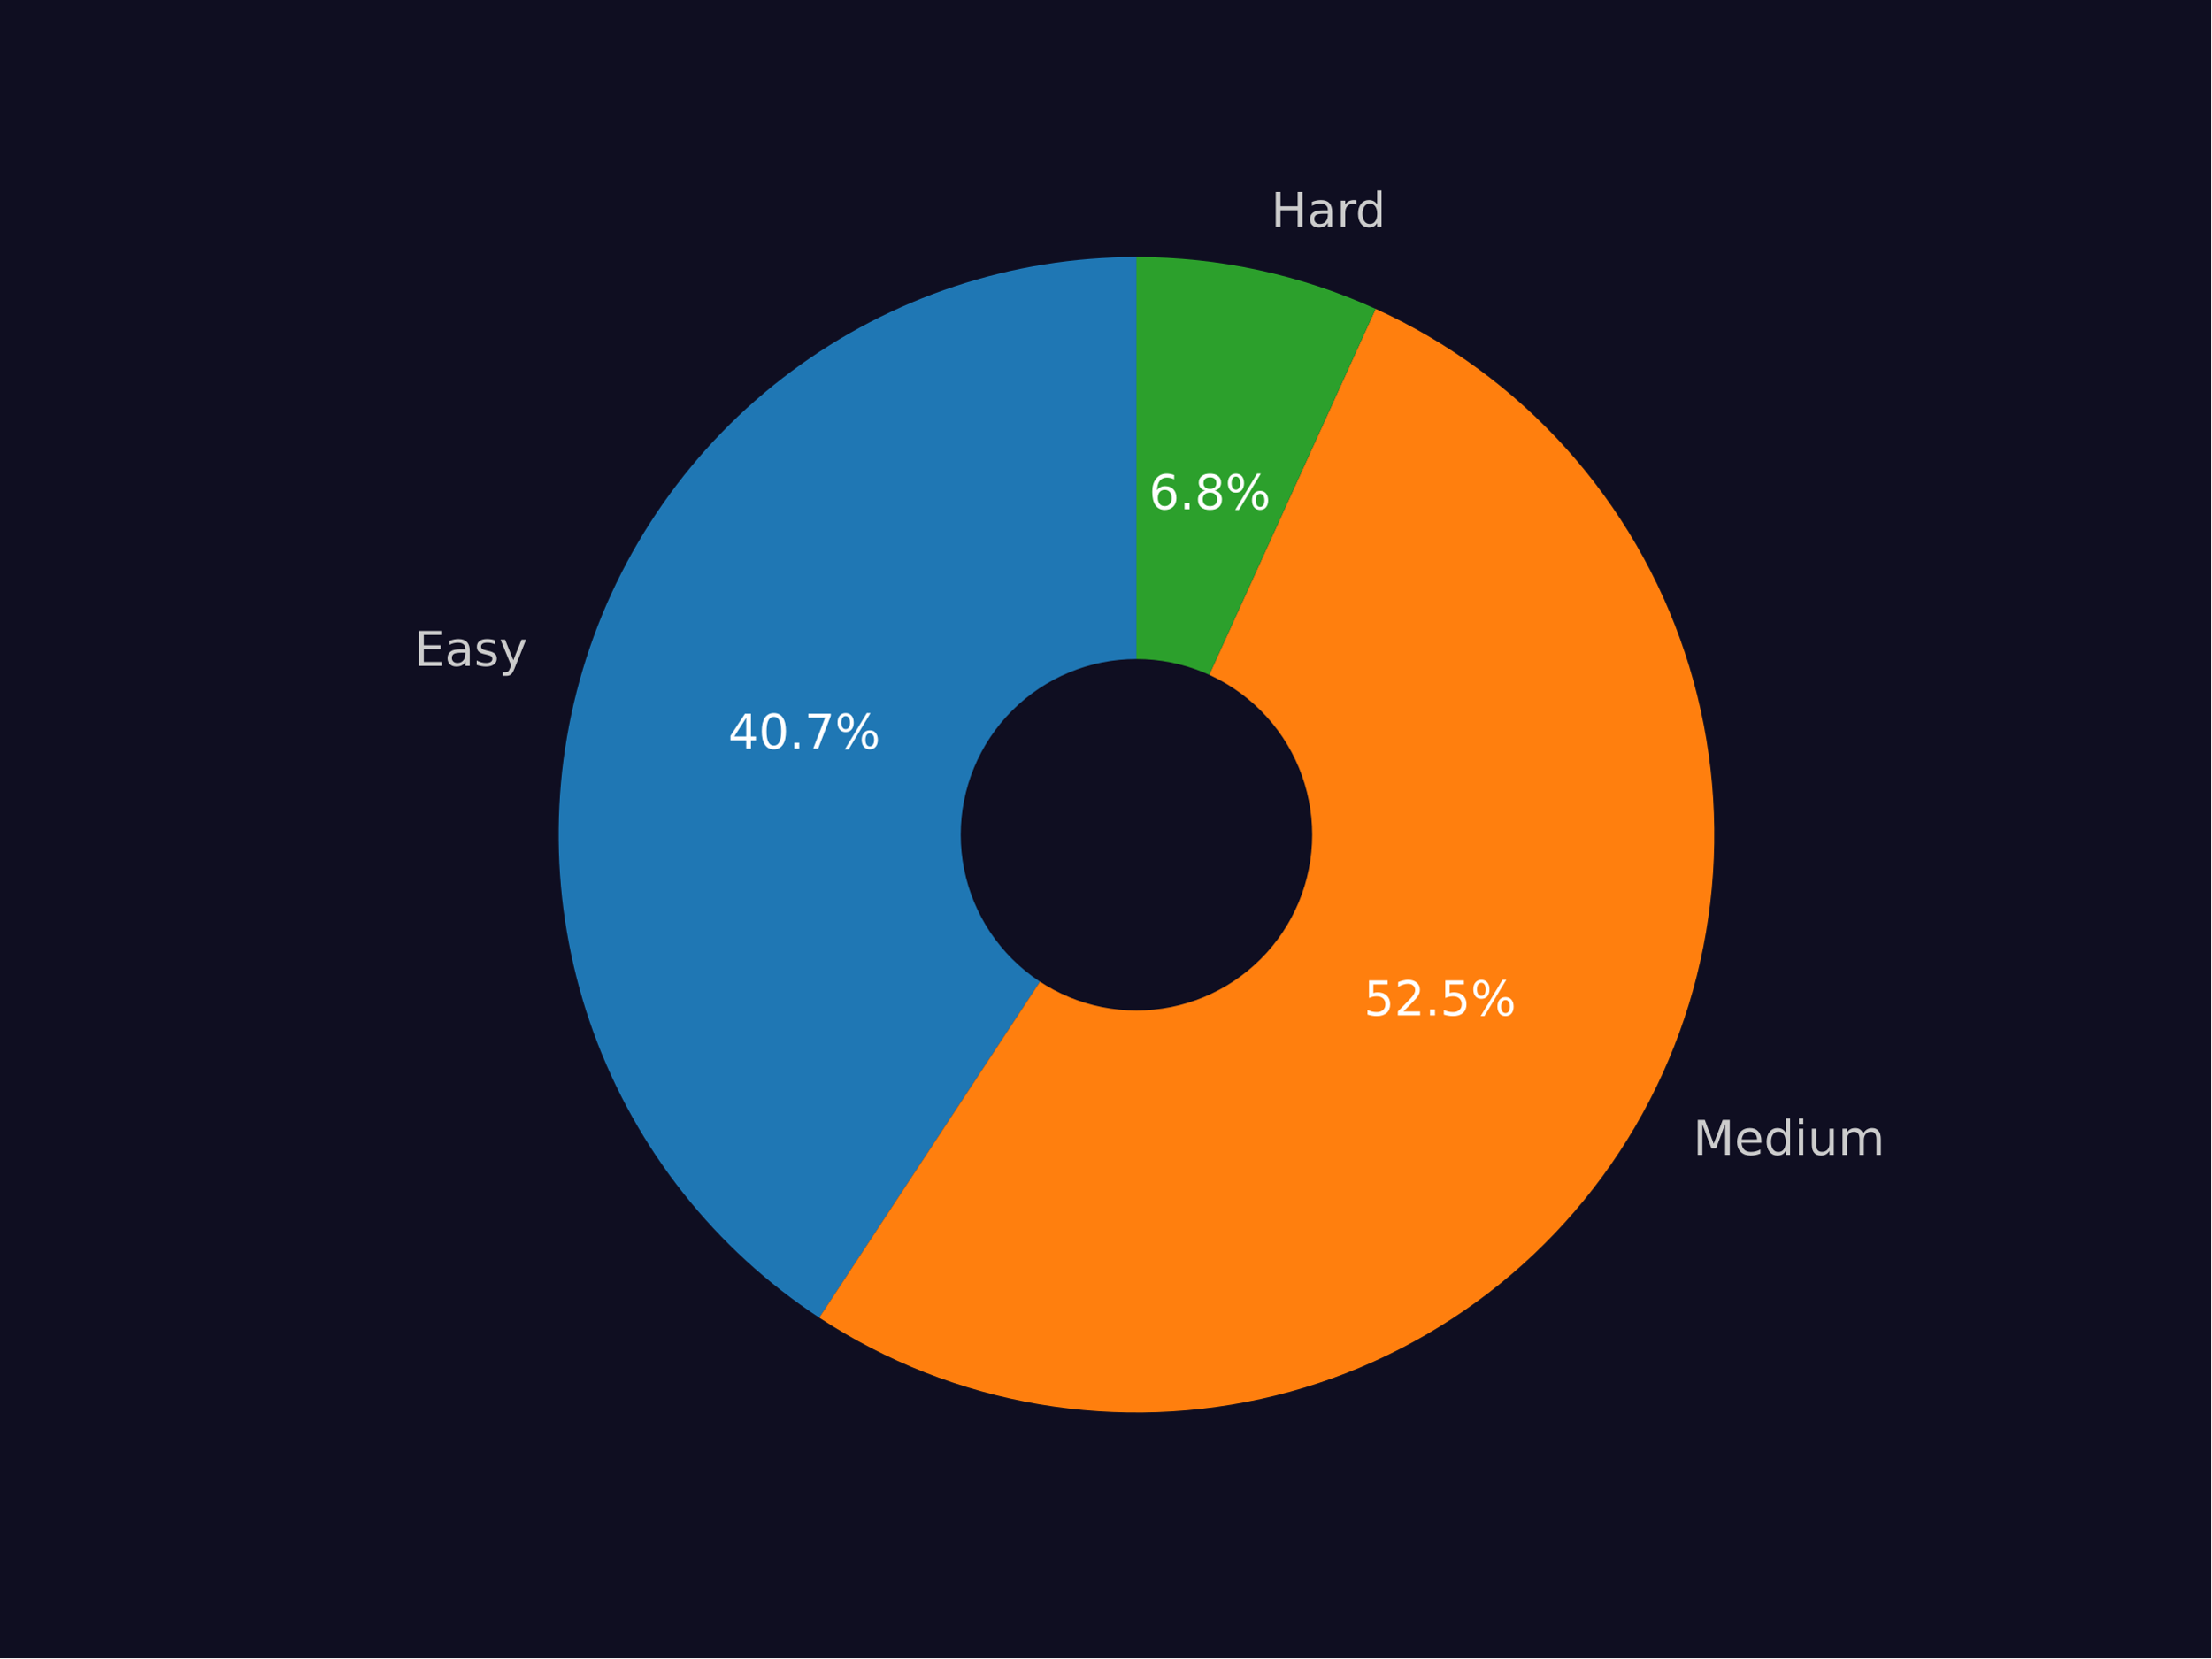
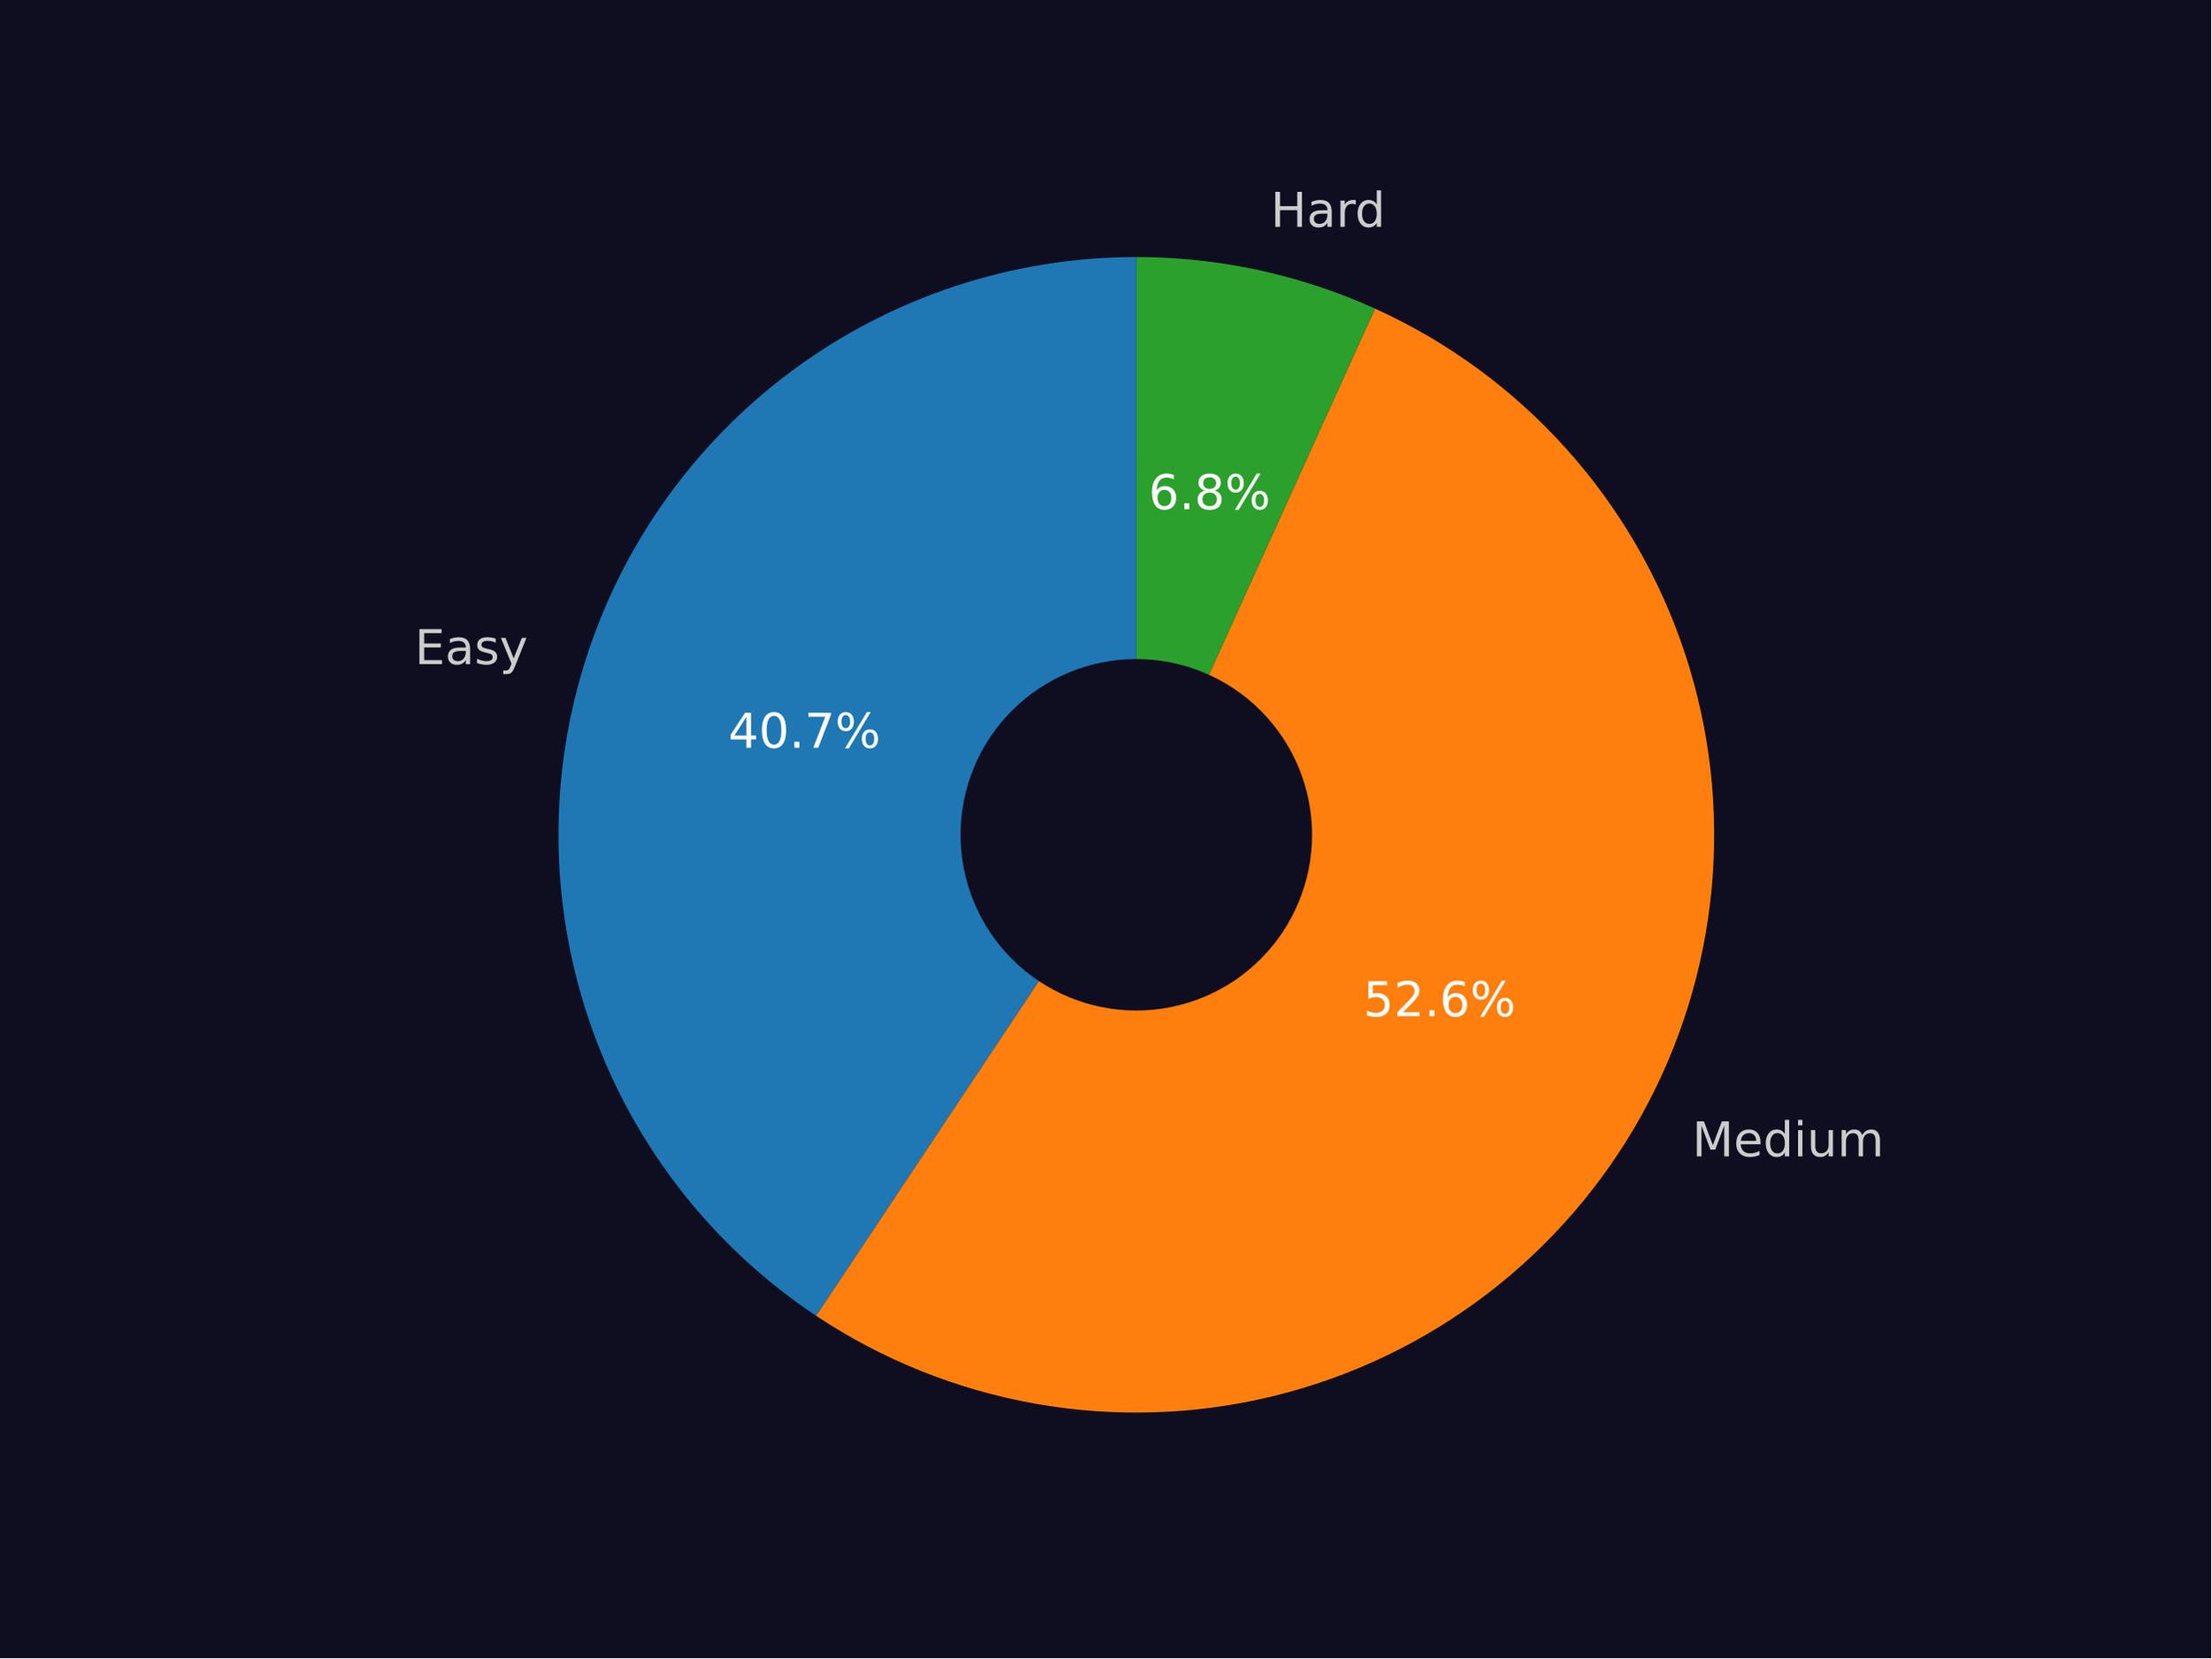
<svg xmlns="http://www.w3.org/2000/svg" xmlns:xlink="http://www.w3.org/1999/xlink" width="460.8pt" height="345.6pt" viewBox="0 0 460.8 345.6" version="1.1">
  <defs>
    <style type="text/css">*{stroke-linejoin: round; stroke-linecap: butt}</style>
  </defs>
  <g id="figure_1">
    <g id="patch_1">
      <path d="M 0 345.6  L 460.8 345.6  L 460.8 0  L 0 0  z " style="fill: #0f0e21" />
    </g>
    <g id="axes_1">
      <g id="patch_2">
-         <path d="M 236.84 53.568  C 210.929 53.568 185.697 61.931 164.915 77.407  C 144.134 92.882 128.892 114.66 121.467 139.484  C 114.042 164.309 114.825 190.879 123.697 215.224  C 132.569 239.568 149.065 260.412 170.721 274.638  L 236.84 173.99  L 236.84 53.568  z " style="fill: #1f77b4" />
+         <path d="M 236.81 53.568  C 210.959 53.568 185.782 61.892 165.026 77.301  C 144.269 92.71 129.015 114.4 121.534 139.145  C 114.052 163.89 114.733 190.398 123.476 214.726  C 132.218 239.054 148.566 259.932 170.087 274.255  L 236.81 173.998  L 236.81 53.568  z " style="fill: #1f77b4" />
      </g>
      <g id="patch_3">
-         <path d="M 170.721 274.638  C 184.593 283.751 200.199 289.898 216.559 292.693  C 232.919 295.488 249.681 294.871 265.791 290.881  C 281.901 286.891 297.014 279.613 310.178 269.506  C 323.342 259.398 334.275 246.677 342.29 232.144  C 350.305 217.611 355.229 201.576 356.753 185.05  C 358.278 168.523 356.369 151.858 351.147 136.104  C 345.926 120.35 337.503 105.845 326.41 93.5  C 315.317 81.155 301.79 71.236 286.682 64.367  L 236.84 173.99  L 170.721 274.638  z " style="fill: #ff7f0e" />
+         <path d="M 170.087 274.255  C 183.934 283.47 199.541 289.718 215.922 292.603  C 232.303 295.488 249.106 294.948 265.268 291.018  C 281.43 287.087 296.604 279.851 309.831 269.766  C 323.058 259.68 334.053 246.963 342.122 232.418  C 350.19 217.873 355.159 201.813 356.713 185.252  C 358.268 168.692 356.375 151.988 351.153 136.195  C 345.932 120.403 337.495 105.862 326.376 93.491  C 315.257 81.121 301.695 71.187 286.546 64.318  L 236.81 173.998  L 170.087 274.255  z " style="fill: #ff7f0e" />
      </g>
      <g id="patch_4">
-         <path d="M 286.682 64.367  C 278.878 60.819 270.717 58.114 262.339 56.299  C 253.961 54.483 245.413 53.568 236.84 53.568  L 236.84 173.99  L 286.682 64.367  z " style="fill: #2ca02c" />
+         <path d="M 286.546 64.318  C 278.756 60.786 270.613 58.093 262.252 56.286  C 253.892 54.479 245.363 53.568 236.81 53.568  L 236.81 173.998  L 286.546 64.318  z " style="fill: #2ca02c" />
      </g>
      <g id="patch_5">
-         <path d="M 236.84 210.117  C 246.421 210.117 255.611 206.311 262.385 199.536  C 269.16 192.761 272.967 183.571 272.967 173.99  C 272.967 164.41 269.16 155.22 262.385 148.445  C 255.611 141.67 246.421 137.864 236.84 137.864  C 227.259 137.864 218.069 141.67 211.294 148.445  C 204.52 155.22 200.713 164.41 200.713 173.99  C 200.713 183.571 204.52 192.761 211.294 199.536  C 218.069 206.311 227.259 210.117 236.84 210.117  z " clip-path="url(#p315162d9af)" style="fill: #0f0e21; stroke: #0f0e21; stroke-linejoin: miter" />
+         <path d="M 236.81 210.127  C 246.392 210.127 255.582 206.32 262.357 199.545  C 269.132 192.77 272.939 183.58 272.939 173.998  C 272.939 164.417 269.132 155.226 262.357 148.451  C 255.582 141.676 246.392 137.869 236.81 137.869  C 227.229 137.869 218.038 141.676 211.263 148.451  C 204.488 155.226 200.681 164.417 200.681 173.998  C 200.681 183.58 204.488 192.77 211.263 199.545  C 218.038 206.32 227.229 210.127 236.81 210.127  z " clip-path="url(#p656460cc2f)" style="fill: #0f0e21; stroke: #0f0e21; stroke-linejoin: miter" />
      </g>
      <g id="matplotlib.axis_1" />
      <g id="matplotlib.axis_2" />
      <g id="text_1">
-         <g style="fill: #cccccc" transform="translate(86.35469 138.7931)scale(0.1 -0.1)">
+         <g style="fill: #cccccc" transform="translate(86.43105 138.4189)scale(0.1 -0.1)">
          <defs>
            <path id="DejaVuSans-45" d="M 628 4666  L 3578 4666  L 3578 4134  L 1259 4134  L 1259 2753  L 3481 2753  L 3481 2222  L 1259 2222  L 1259 531  L 3634 531  L 3634 0  L 628 0  L 628 4666  z " transform="scale(0.015625)" />
            <path id="DejaVuSans-61" d="M 2194 1759  Q 1497 1759 1228 1600  Q 959 1441 959 1056  Q 959 750 1161 570  Q 1363 391 1709 391  Q 2188 391 2477 730  Q 2766 1069 2766 1631  L 2766 1759  L 2194 1759  z M 3341 1997  L 3341 0  L 2766 0  L 2766 531  Q 2569 213 2275 61  Q 1981 -91 1556 -91  Q 1019 -91 701 211  Q 384 513 384 1019  Q 384 1609 779 1909  Q 1175 2209 1959 2209  L 2766 2209  L 2766 2266  Q 2766 2663 2505 2880  Q 2244 3097 1772 3097  Q 1472 3097 1187 3025  Q 903 2953 641 2809  L 641 3341  Q 956 3463 1253 3523  Q 1550 3584 1831 3584  Q 2591 3584 2966 3190  Q 3341 2797 3341 1997  z " transform="scale(0.015625)" />
            <path id="DejaVuSans-73" d="M 2834 3397  L 2834 2853  Q 2591 2978 2328 3040  Q 2066 3103 1784 3103  Q 1356 3103 1142 2972  Q 928 2841 928 2578  Q 928 2378 1081 2264  Q 1234 2150 1697 2047  L 1894 2003  Q 2506 1872 2764 1633  Q 3022 1394 3022 966  Q 3022 478 2636 193  Q 2250 -91 1575 -91  Q 1294 -91 989 -36  Q 684 19 347 128  L 347 722  Q 666 556 975 473  Q 1284 391 1588 391  Q 1994 391 2212 530  Q 2431 669 2431 922  Q 2431 1156 2273 1281  Q 2116 1406 1581 1522  L 1381 1569  Q 847 1681 609 1914  Q 372 2147 372 2553  Q 372 3047 722 3315  Q 1072 3584 1716 3584  Q 2034 3584 2315 3537  Q 2597 3491 2834 3397  z " transform="scale(0.015625)" />
            <path id="DejaVuSans-79" d="M 2059 -325  Q 1816 -950 1584 -1140  Q 1353 -1331 966 -1331  L 506 -1331  L 506 -850  L 844 -850  Q 1081 -850 1212 -737  Q 1344 -625 1503 -206  L 1606 56  L 191 3500  L 800 3500  L 1894 763  L 2988 3500  L 3597 3500  L 2059 -325  z " transform="scale(0.015625)" />
          </defs>
          <use xlink:href="#DejaVuSans-45" />
          <use xlink:href="#DejaVuSans-61" x="63.184" />
          <use xlink:href="#DejaVuSans-73" x="124.463" />
          <use xlink:href="#DejaVuSans-79" x="176.562" />
        </g>
      </g>
      <g id="text_2">
-         <g style="fill: #ffffff" transform="translate(151.7325 156.0462)scale(0.1 -0.1)">
+         <g style="fill: #ffffff" transform="translate(151.7607 155.8456)scale(0.1 -0.1)">
          <defs>
            <path id="DejaVuSans-34" d="M 2419 4116  L 825 1625  L 2419 1625  L 2419 4116  z M 2253 4666  L 3047 4666  L 3047 1625  L 3713 1625  L 3713 1100  L 3047 1100  L 3047 0  L 2419 0  L 2419 1100  L 313 1100  L 313 1709  L 2253 4666  z " transform="scale(0.015625)" />
            <path id="DejaVuSans-30" d="M 2034 4250  Q 1547 4250 1301 3770  Q 1056 3291 1056 2328  Q 1056 1369 1301 889  Q 1547 409 2034 409  Q 2525 409 2770 889  Q 3016 1369 3016 2328  Q 3016 3291 2770 3770  Q 2525 4250 2034 4250  z M 2034 4750  Q 2819 4750 3233 4129  Q 3647 3509 3647 2328  Q 3647 1150 3233 529  Q 2819 -91 2034 -91  Q 1250 -91 836 529  Q 422 1150 422 2328  Q 422 3509 836 4129  Q 1250 4750 2034 4750  z " transform="scale(0.015625)" />
            <path id="DejaVuSans-2e" d="M 684 794  L 1344 794  L 1344 0  L 684 0  L 684 794  z " transform="scale(0.015625)" />
            <path id="DejaVuSans-37" d="M 525 4666  L 3525 4666  L 3525 4397  L 1831 0  L 1172 0  L 2766 4134  L 525 4134  L 525 4666  z " transform="scale(0.015625)" />
            <path id="DejaVuSans-25" d="M 4653 2053  Q 4381 2053 4226 1822  Q 4072 1591 4072 1178  Q 4072 772 4226 539  Q 4381 306 4653 306  Q 4919 306 5073 539  Q 5228 772 5228 1178  Q 5228 1588 5073 1820  Q 4919 2053 4653 2053  z M 4653 2450  Q 5147 2450 5437 2106  Q 5728 1763 5728 1178  Q 5728 594 5436 251  Q 5144 -91 4653 -91  Q 4153 -91 3862 251  Q 3572 594 3572 1178  Q 3572 1766 3864 2108  Q 4156 2450 4653 2450  z M 1428 4353  Q 1159 4353 1004 4120  Q 850 3888 850 3481  Q 850 3069 1003 2837  Q 1156 2606 1428 2606  Q 1700 2606 1854 2837  Q 2009 3069 2009 3481  Q 2009 3884 1853 4118  Q 1697 4353 1428 4353  z M 4250 4750  L 4750 4750  L 1831 -91  L 1331 -91  L 4250 4750  z M 1428 4750  Q 1922 4750 2215 4408  Q 2509 4066 2509 3481  Q 2509 2891 2217 2550  Q 1925 2209 1428 2209  Q 931 2209 642 2551  Q 353 2894 353 3481  Q 353 4063 643 4406  Q 934 4750 1428 4750  z " transform="scale(0.015625)" />
          </defs>
          <use xlink:href="#DejaVuSans-34" />
          <use xlink:href="#DejaVuSans-30" x="63.623" />
          <use xlink:href="#DejaVuSans-2e" x="127.246" />
          <use xlink:href="#DejaVuSans-37" x="159.033" />
          <use xlink:href="#DejaVuSans-25" x="222.656" />
        </g>
      </g>
      <g id="text_3">
-         <g style="fill: #cccccc" transform="translate(352.8349 240.7189)scale(0.1 -0.1)">
+         <g style="fill: #cccccc" transform="translate(352.6529 241.0196)scale(0.1 -0.1)">
          <defs>
            <path id="DejaVuSans-4d" d="M 628 4666  L 1569 4666  L 2759 1491  L 3956 4666  L 4897 4666  L 4897 0  L 4281 0  L 4281 4097  L 3078 897  L 2444 897  L 1241 4097  L 1241 0  L 628 0  L 628 4666  z " transform="scale(0.015625)" />
            <path id="DejaVuSans-65" d="M 3597 1894  L 3597 1613  L 953 1613  Q 991 1019 1311 708  Q 1631 397 2203 397  Q 2534 397 2845 478  Q 3156 559 3463 722  L 3463 178  Q 3153 47 2828 -22  Q 2503 -91 2169 -91  Q 1331 -91 842 396  Q 353 884 353 1716  Q 353 2575 817 3079  Q 1281 3584 2069 3584  Q 2775 3584 3186 3129  Q 3597 2675 3597 1894  z M 3022 2063  Q 3016 2534 2758 2815  Q 2500 3097 2075 3097  Q 1594 3097 1305 2825  Q 1016 2553 972 2059  L 3022 2063  z " transform="scale(0.015625)" />
            <path id="DejaVuSans-64" d="M 2906 2969  L 2906 4863  L 3481 4863  L 3481 0  L 2906 0  L 2906 525  Q 2725 213 2448 61  Q 2172 -91 1784 -91  Q 1150 -91 751 415  Q 353 922 353 1747  Q 353 2572 751 3078  Q 1150 3584 1784 3584  Q 2172 3584 2448 3432  Q 2725 3281 2906 2969  z M 947 1747  Q 947 1113 1208 752  Q 1469 391 1925 391  Q 2381 391 2643 752  Q 2906 1113 2906 1747  Q 2906 2381 2643 2742  Q 2381 3103 1925 3103  Q 1469 3103 1208 2742  Q 947 2381 947 1747  z " transform="scale(0.015625)" />
            <path id="DejaVuSans-69" d="M 603 3500  L 1178 3500  L 1178 0  L 603 0  L 603 3500  z M 603 4863  L 1178 4863  L 1178 4134  L 603 4134  L 603 4863  z " transform="scale(0.015625)" />
            <path id="DejaVuSans-75" d="M 544 1381  L 544 3500  L 1119 3500  L 1119 1403  Q 1119 906 1312 657  Q 1506 409 1894 409  Q 2359 409 2629 706  Q 2900 1003 2900 1516  L 2900 3500  L 3475 3500  L 3475 0  L 2900 0  L 2900 538  Q 2691 219 2414 64  Q 2138 -91 1772 -91  Q 1169 -91 856 284  Q 544 659 544 1381  z M 1991 3584  L 1991 3584  z " transform="scale(0.015625)" />
            <path id="DejaVuSans-6d" d="M 3328 2828  Q 3544 3216 3844 3400  Q 4144 3584 4550 3584  Q 5097 3584 5394 3201  Q 5691 2819 5691 2113  L 5691 0  L 5113 0  L 5113 2094  Q 5113 2597 4934 2840  Q 4756 3084 4391 3084  Q 3944 3084 3684 2787  Q 3425 2491 3425 1978  L 3425 0  L 2847 0  L 2847 2094  Q 2847 2600 2669 2842  Q 2491 3084 2119 3084  Q 1678 3084 1418 2786  Q 1159 2488 1159 1978  L 1159 0  L 581 0  L 581 3500  L 1159 3500  L 1159 2956  Q 1356 3278 1631 3431  Q 1906 3584 2284 3584  Q 2666 3584 2933 3390  Q 3200 3197 3328 2828  z " transform="scale(0.015625)" />
          </defs>
          <use xlink:href="#DejaVuSans-4d" />
          <use xlink:href="#DejaVuSans-65" x="86.279" />
          <use xlink:href="#DejaVuSans-64" x="147.803" />
          <use xlink:href="#DejaVuSans-69" x="211.279" />
          <use xlink:href="#DejaVuSans-75" x="239.062" />
          <use xlink:href="#DejaVuSans-6d" x="302.441" />
        </g>
      </g>
      <g id="text_4">
-         <g style="fill: #ffffff" transform="translate(284.2263 211.642)scale(0.1 -0.1)">
+         <g style="fill: #ffffff" transform="translate(284.1136 211.8096)scale(0.1 -0.1)">
          <defs>
            <path id="DejaVuSans-35" d="M 691 4666  L 3169 4666  L 3169 4134  L 1269 4134  L 1269 2991  Q 1406 3038 1543 3061  Q 1681 3084 1819 3084  Q 2600 3084 3056 2656  Q 3513 2228 3513 1497  Q 3513 744 3044 326  Q 2575 -91 1722 -91  Q 1428 -91 1123 -41  Q 819 9 494 109  L 494 744  Q 775 591 1075 516  Q 1375 441 1709 441  Q 2250 441 2565 725  Q 2881 1009 2881 1497  Q 2881 1984 2565 2268  Q 2250 2553 1709 2553  Q 1456 2553 1204 2497  Q 953 2441 691 2322  L 691 4666  z " transform="scale(0.015625)" />
            <path id="DejaVuSans-32" d="M 1228 531  L 3431 531  L 3431 0  L 469 0  L 469 531  Q 828 903 1448 1529  Q 2069 2156 2228 2338  Q 2531 2678 2651 2914  Q 2772 3150 2772 3378  Q 2772 3750 2511 3984  Q 2250 4219 1831 4219  Q 1534 4219 1204 4116  Q 875 4013 500 3803  L 500 4441  Q 881 4594 1212 4672  Q 1544 4750 1819 4750  Q 2544 4750 2975 4387  Q 3406 4025 3406 3419  Q 3406 3131 3298 2873  Q 3191 2616 2906 2266  Q 2828 2175 2409 1742  Q 1991 1309 1228 531  z " transform="scale(0.015625)" />
+             <path id="DejaVuSans-36" d="M 2113 2584  Q 1688 2584 1439 2293  Q 1191 2003 1191 1497  Q 1191 994 1439 701  Q 1688 409 2113 409  Q 2538 409 2786 701  Q 3034 994 3034 1497  Q 3034 2003 2786 2293  Q 2538 2584 2113 2584  z M 3366 4563  L 3366 3988  Q 3128 4100 2886 4159  Q 2644 4219 2406 4219  Q 1781 4219 1451 3797  Q 1122 3375 1075 2522  Q 1259 2794 1537 2939  Q 1816 3084 2150 3084  Q 2853 3084 3261 2657  Q 3669 2231 3669 1497  Q 3669 778 3244 343  Q 2819 -91 2113 -91  Q 1303 -91 875 529  Q 447 1150 447 2328  Q 447 3434 972 4092  Q 1497 4750 2381 4750  Q 2619 4750 2861 4703  Q 3103 4656 3366 4563  z " transform="scale(0.015625)" />
          </defs>
          <use xlink:href="#DejaVuSans-35" />
          <use xlink:href="#DejaVuSans-32" x="63.623" />
          <use xlink:href="#DejaVuSans-2e" x="127.246" />
-           <use xlink:href="#DejaVuSans-35" x="159.033" />
+           <use xlink:href="#DejaVuSans-36" x="159.033" />
          <use xlink:href="#DejaVuSans-25" x="222.656" />
        </g>
      </g>
      <g id="text_5">
-         <g style="fill: #cccccc" transform="translate(264.889 47.28887)scale(0.1 -0.1)">
+         <g style="fill: #cccccc" transform="translate(264.7966 47.27432)scale(0.1 -0.1)">
          <defs>
            <path id="DejaVuSans-48" d="M 628 4666  L 1259 4666  L 1259 2753  L 3553 2753  L 3553 4666  L 4184 4666  L 4184 0  L 3553 0  L 3553 2222  L 1259 2222  L 1259 0  L 628 0  L 628 4666  z " transform="scale(0.015625)" />
            <path id="DejaVuSans-72" d="M 2631 2963  Q 2534 3019 2420 3045  Q 2306 3072 2169 3072  Q 1681 3072 1420 2755  Q 1159 2438 1159 1844  L 1159 0  L 581 0  L 581 3500  L 1159 3500  L 1159 2956  Q 1341 3275 1631 3429  Q 1922 3584 2338 3584  Q 2397 3584 2469 3576  Q 2541 3569 2628 3553  L 2631 2963  z " transform="scale(0.015625)" />
          </defs>
          <use xlink:href="#DejaVuSans-48" />
          <use xlink:href="#DejaVuSans-61" x="75.195" />
          <use xlink:href="#DejaVuSans-72" x="136.475" />
          <use xlink:href="#DejaVuSans-64" x="175.838" />
        </g>
      </g>
      <g id="text_6">
-         <g style="fill: #ffffff" transform="translate(239.4371 106.1348)scale(0.1 -0.1)">
+         <g style="fill: #ffffff" transform="translate(239.3732 106.1303)scale(0.1 -0.1)">
          <defs>
-             <path id="DejaVuSans-36" d="M 2113 2584  Q 1688 2584 1439 2293  Q 1191 2003 1191 1497  Q 1191 994 1439 701  Q 1688 409 2113 409  Q 2538 409 2786 701  Q 3034 994 3034 1497  Q 3034 2003 2786 2293  Q 2538 2584 2113 2584  z M 3366 4563  L 3366 3988  Q 3128 4100 2886 4159  Q 2644 4219 2406 4219  Q 1781 4219 1451 3797  Q 1122 3375 1075 2522  Q 1259 2794 1537 2939  Q 1816 3084 2150 3084  Q 2853 3084 3261 2657  Q 3669 2231 3669 1497  Q 3669 778 3244 343  Q 2819 -91 2113 -91  Q 1303 -91 875 529  Q 447 1150 447 2328  Q 447 3434 972 4092  Q 1497 4750 2381 4750  Q 2619 4750 2861 4703  Q 3103 4656 3366 4563  z " transform="scale(0.015625)" />
            <path id="DejaVuSans-38" d="M 2034 2216  Q 1584 2216 1326 1975  Q 1069 1734 1069 1313  Q 1069 891 1326 650  Q 1584 409 2034 409  Q 2484 409 2743 651  Q 3003 894 3003 1313  Q 3003 1734 2745 1975  Q 2488 2216 2034 2216  z M 1403 2484  Q 997 2584 770 2862  Q 544 3141 544 3541  Q 544 4100 942 4425  Q 1341 4750 2034 4750  Q 2731 4750 3128 4425  Q 3525 4100 3525 3541  Q 3525 3141 3298 2862  Q 3072 2584 2669 2484  Q 3125 2378 3379 2068  Q 3634 1759 3634 1313  Q 3634 634 3220 271  Q 2806 -91 2034 -91  Q 1263 -91 848 271  Q 434 634 434 1313  Q 434 1759 690 2068  Q 947 2378 1403 2484  z M 1172 3481  Q 1172 3119 1398 2916  Q 1625 2713 2034 2713  Q 2441 2713 2670 2916  Q 2900 3119 2900 3481  Q 2900 3844 2670 4047  Q 2441 4250 2034 4250  Q 1625 4250 1398 4047  Q 1172 3844 1172 3481  z " transform="scale(0.015625)" />
          </defs>
          <use xlink:href="#DejaVuSans-36" />
          <use xlink:href="#DejaVuSans-2e" x="63.623" />
          <use xlink:href="#DejaVuSans-38" x="95.41" />
          <use xlink:href="#DejaVuSans-25" x="159.033" />
        </g>
      </g>
    </g>
  </g>
  <defs>
-     <clipPath id="p315162d9af">
+     <clipPath id="p656460cc2f">
      <rect x="57.6" y="41.472" width="357.12" height="266.112" />
    </clipPath>
  </defs>
</svg>
